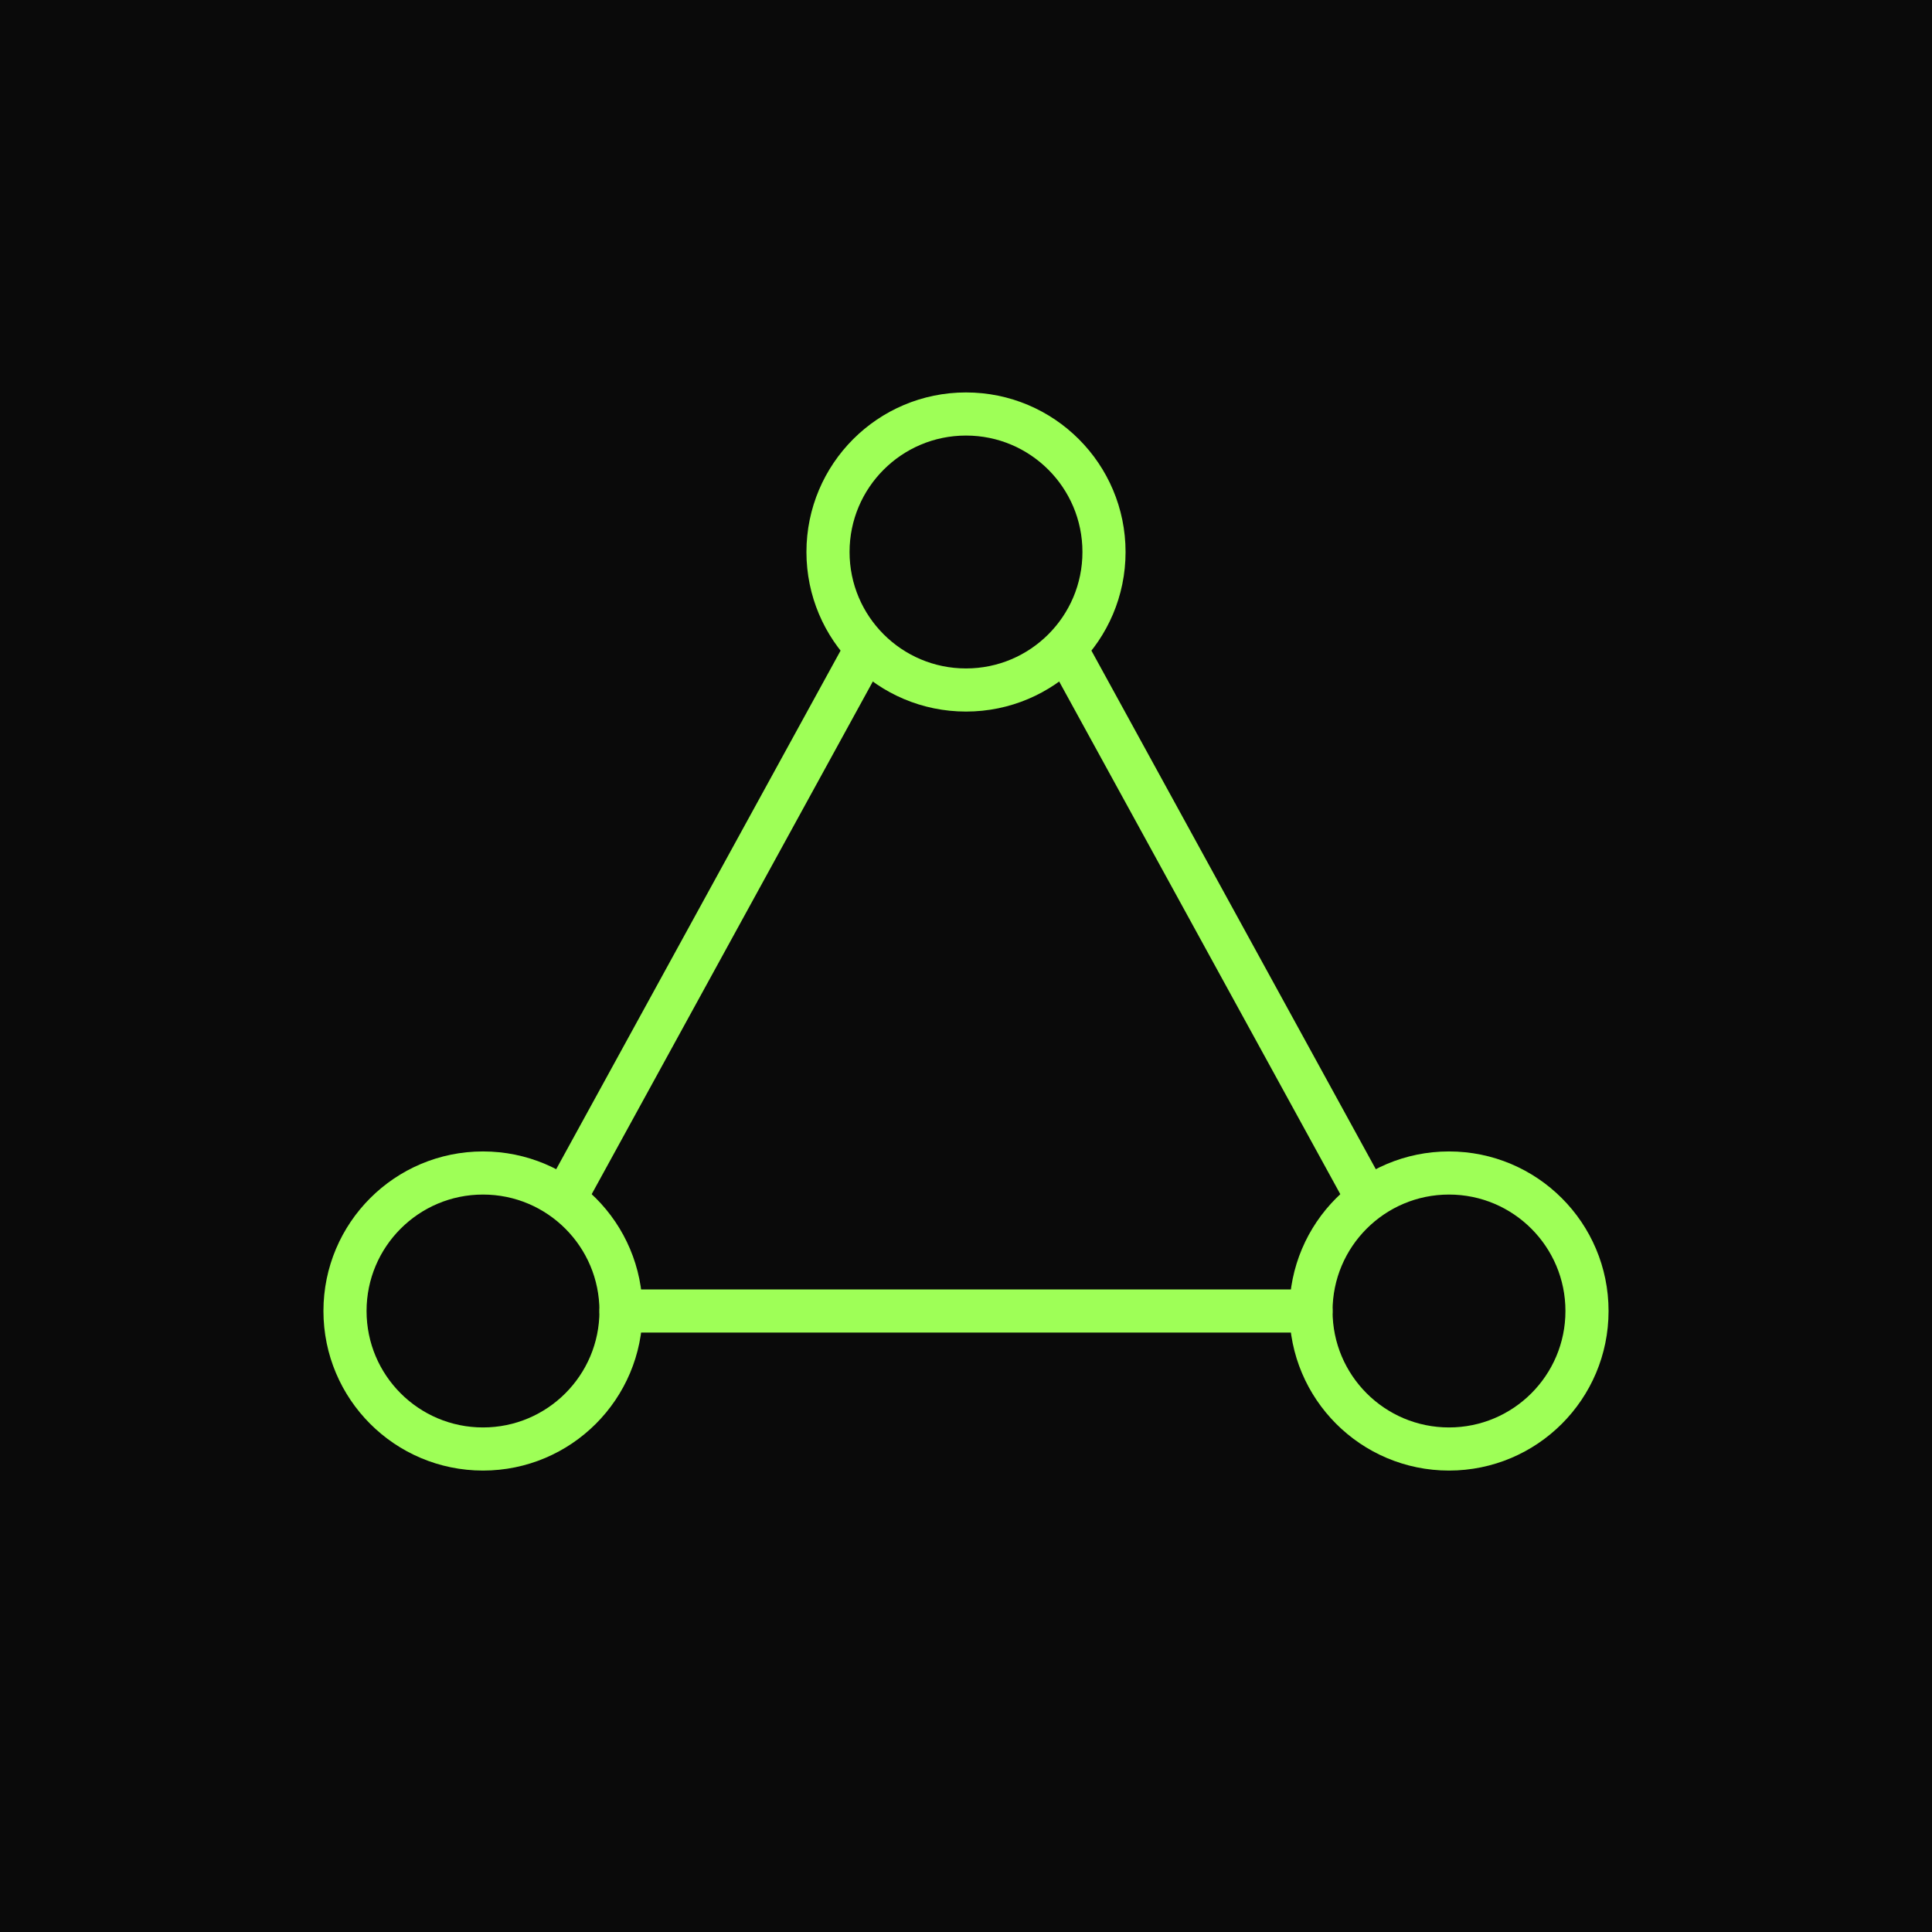
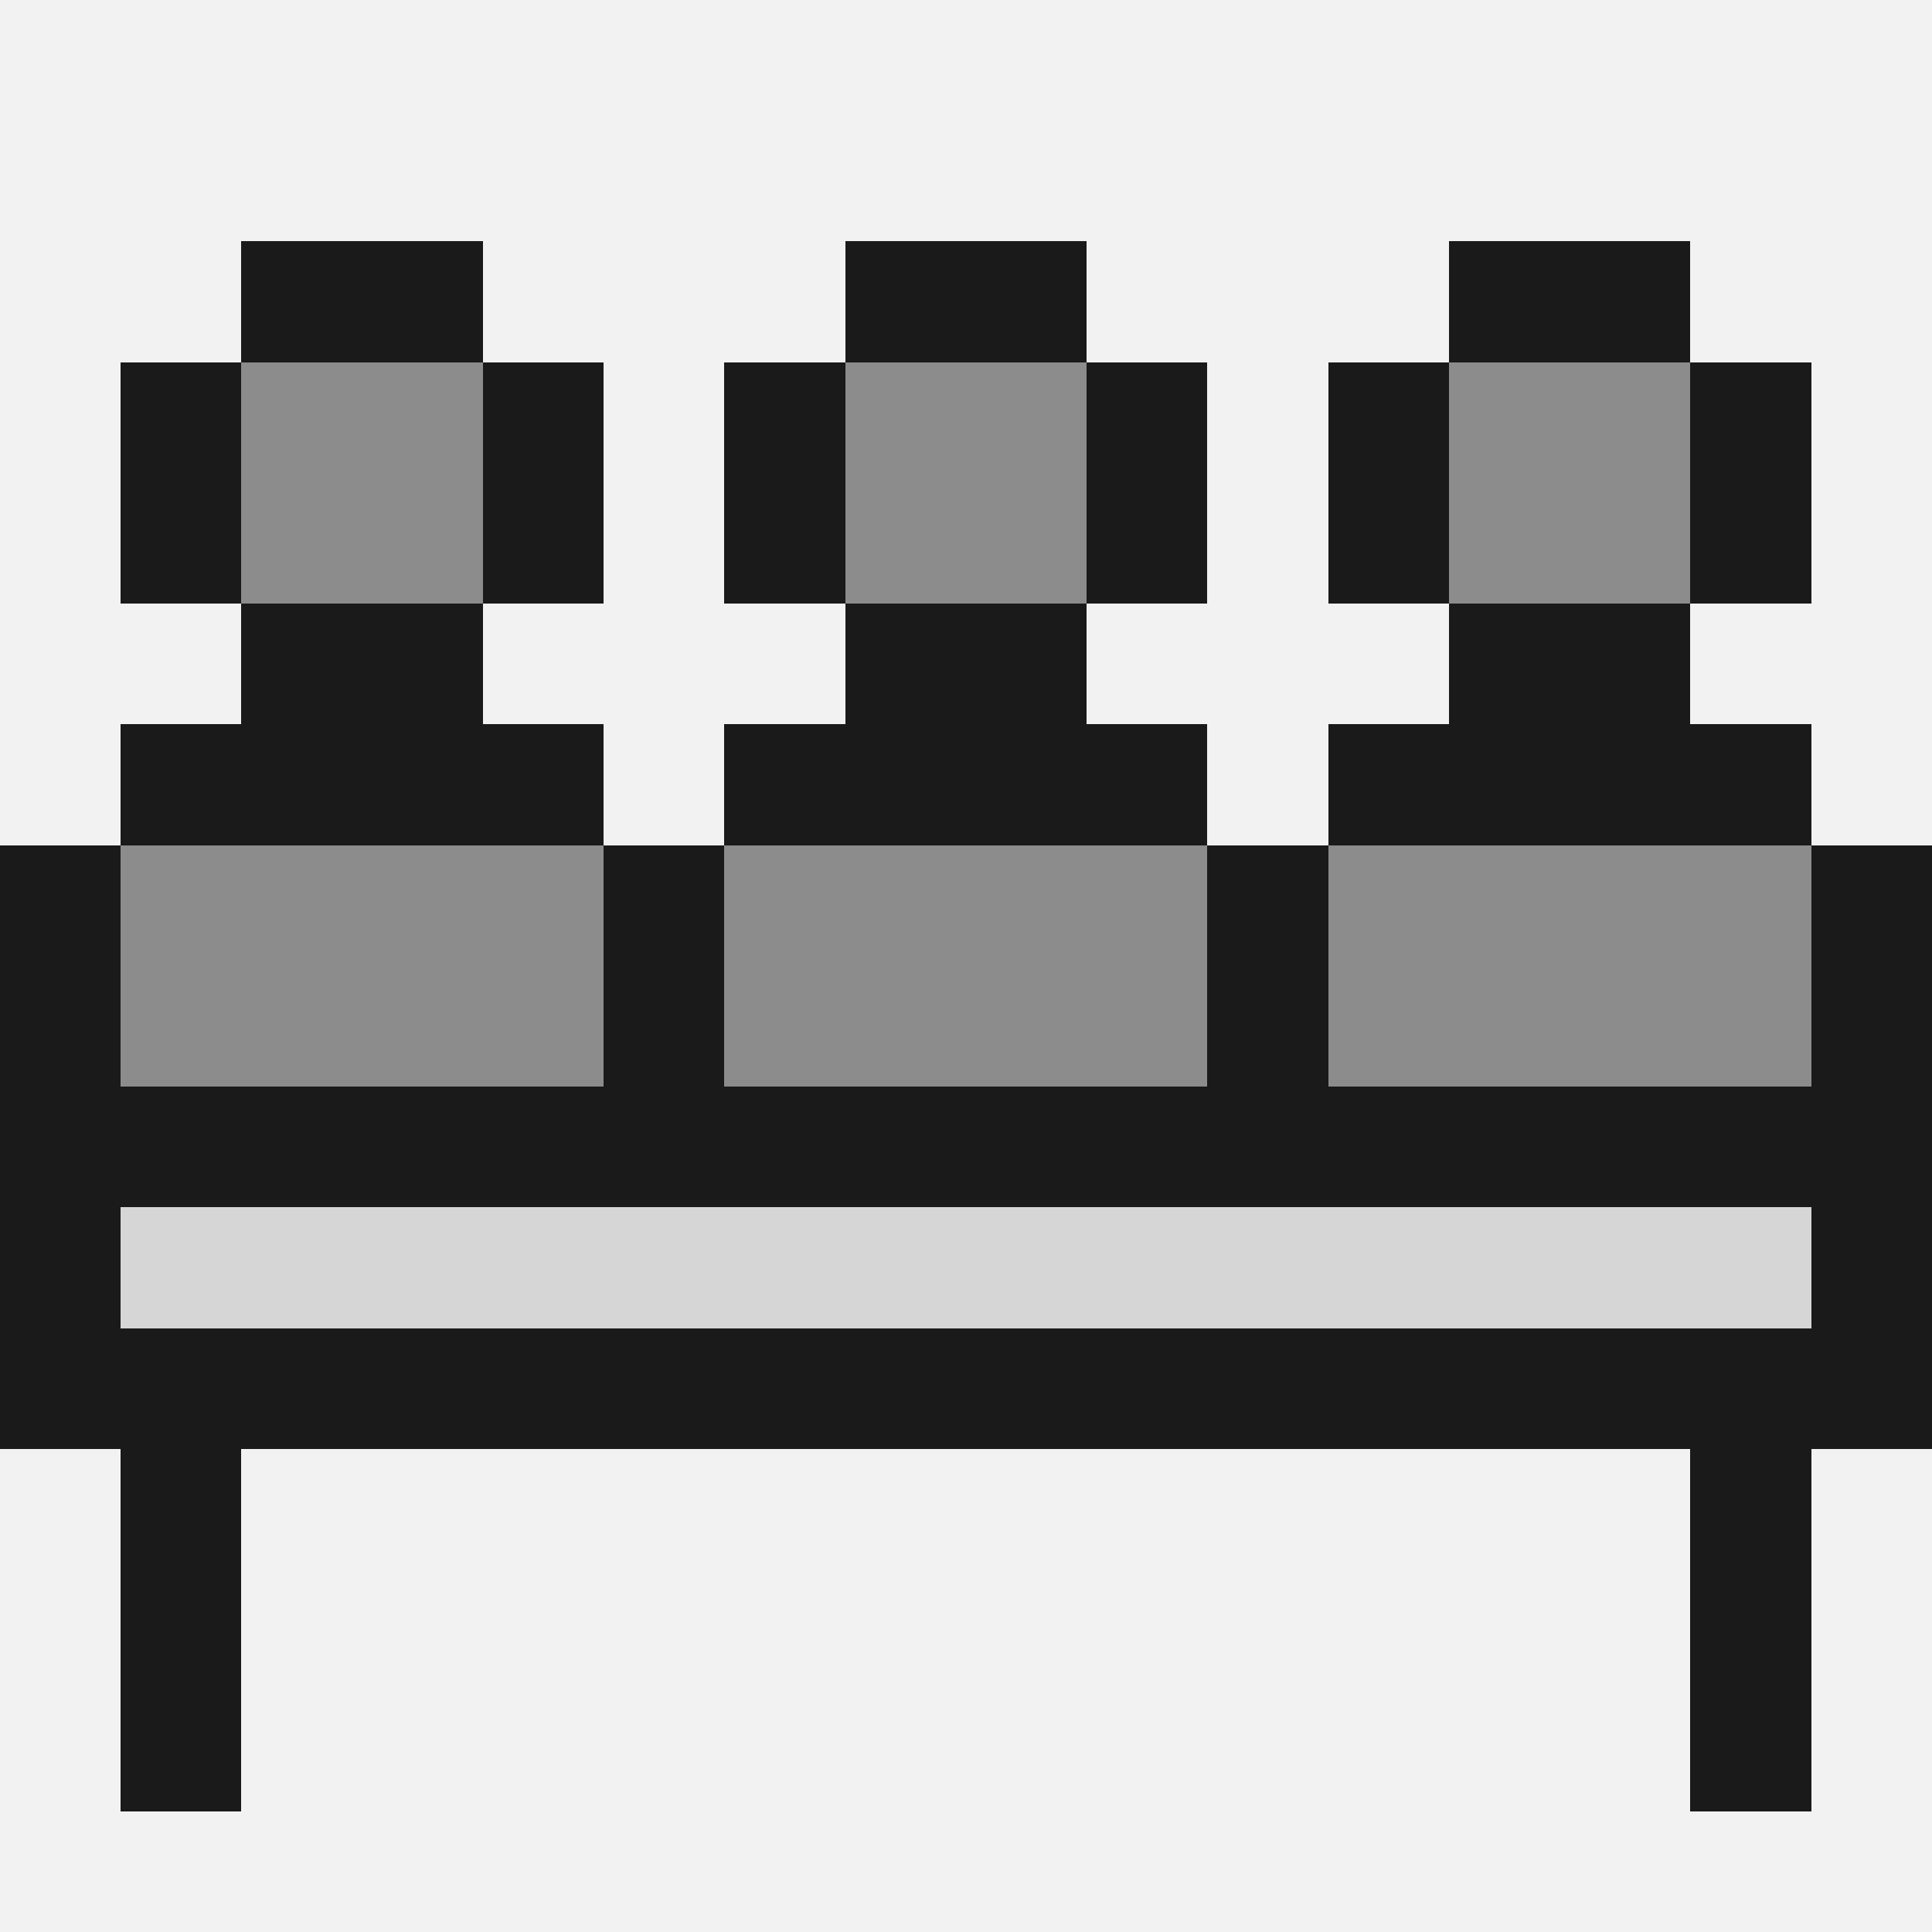
- <svg xmlns="http://www.w3.org/2000/svg" width="112" height="112" viewBox="0 0 112 112">
-   <rect width="112" height="112" fill="#0a0a0a" />
-   <g stroke="#9eff57" stroke-width="2.5" fill="none" stroke-linecap="round" stroke-linejoin="round">
-     <circle cx="56" cy="32" r="8" />
-     <circle cx="28" cy="76" r="8" />
-     <circle cx="84" cy="76" r="8" />
-     <line x1="50" y1="38" x2="33" y2="69" />
-     <line x1="62" y1="38" x2="79" y2="69" />
-     <line x1="36" y1="76" x2="76" y2="76" />
-   </g>
+ <svg xmlns="http://www.w3.org/2000/svg" width="112" height="112" viewBox="0 0 112 112" shape-rendering="crispEdges" role="img">
+   <rect width="112" height="112" fill="#F2F2F2" />
+   <rect x="14" y="14" width="7" height="7" fill="#1A1A1A" />
+   <rect x="21" y="14" width="7" height="7" fill="#1A1A1A" />
+   <rect x="49" y="14" width="7" height="7" fill="#1A1A1A" />
+   <rect x="56" y="14" width="7" height="7" fill="#1A1A1A" />
+   <rect x="84" y="14" width="7" height="7" fill="#1A1A1A" />
+   <rect x="91" y="14" width="7" height="7" fill="#1A1A1A" />
+   <rect x="7" y="21" width="7" height="7" fill="#1A1A1A" />
+   <rect x="14" y="21" width="7" height="7" fill="#8C8C8C" />
+   <rect x="21" y="21" width="7" height="7" fill="#8C8C8C" />
+   <rect x="28" y="21" width="7" height="7" fill="#1A1A1A" />
+   <rect x="42" y="21" width="7" height="7" fill="#1A1A1A" />
+   <rect x="49" y="21" width="7" height="7" fill="#8C8C8C" />
+   <rect x="56" y="21" width="7" height="7" fill="#8C8C8C" />
+   <rect x="63" y="21" width="7" height="7" fill="#1A1A1A" />
+   <rect x="77" y="21" width="7" height="7" fill="#1A1A1A" />
+   <rect x="84" y="21" width="7" height="7" fill="#8C8C8C" />
+   <rect x="91" y="21" width="7" height="7" fill="#8C8C8C" />
+   <rect x="98" y="21" width="7" height="7" fill="#1A1A1A" />
+   <rect x="7" y="28" width="7" height="7" fill="#1A1A1A" />
+   <rect x="14" y="28" width="7" height="7" fill="#8C8C8C" />
+   <rect x="21" y="28" width="7" height="7" fill="#8C8C8C" />
+   <rect x="28" y="28" width="7" height="7" fill="#1A1A1A" />
+   <rect x="42" y="28" width="7" height="7" fill="#1A1A1A" />
+   <rect x="49" y="28" width="7" height="7" fill="#8C8C8C" />
+   <rect x="56" y="28" width="7" height="7" fill="#8C8C8C" />
+   <rect x="63" y="28" width="7" height="7" fill="#1A1A1A" />
+   <rect x="77" y="28" width="7" height="7" fill="#1A1A1A" />
+   <rect x="84" y="28" width="7" height="7" fill="#8C8C8C" />
+   <rect x="91" y="28" width="7" height="7" fill="#8C8C8C" />
+   <rect x="98" y="28" width="7" height="7" fill="#1A1A1A" />
+   <rect x="14" y="35" width="7" height="7" fill="#1A1A1A" />
+   <rect x="21" y="35" width="7" height="7" fill="#1A1A1A" />
+   <rect x="49" y="35" width="7" height="7" fill="#1A1A1A" />
+   <rect x="56" y="35" width="7" height="7" fill="#1A1A1A" />
+   <rect x="84" y="35" width="7" height="7" fill="#1A1A1A" />
+   <rect x="91" y="35" width="7" height="7" fill="#1A1A1A" />
+   <rect x="7" y="42" width="7" height="7" fill="#1A1A1A" />
+   <rect x="14" y="42" width="7" height="7" fill="#1A1A1A" />
+   <rect x="21" y="42" width="7" height="7" fill="#1A1A1A" />
+   <rect x="28" y="42" width="7" height="7" fill="#1A1A1A" />
+   <rect x="42" y="42" width="7" height="7" fill="#1A1A1A" />
+   <rect x="49" y="42" width="7" height="7" fill="#1A1A1A" />
+   <rect x="56" y="42" width="7" height="7" fill="#1A1A1A" />
+   <rect x="63" y="42" width="7" height="7" fill="#1A1A1A" />
+   <rect x="77" y="42" width="7" height="7" fill="#1A1A1A" />
+   <rect x="84" y="42" width="7" height="7" fill="#1A1A1A" />
+   <rect x="91" y="42" width="7" height="7" fill="#1A1A1A" />
+   <rect x="98" y="42" width="7" height="7" fill="#1A1A1A" />
+   <rect x="0" y="49" width="7" height="7" fill="#1A1A1A" />
+   <rect x="7" y="49" width="7" height="7" fill="#8C8C8C" />
+   <rect x="14" y="49" width="7" height="7" fill="#8C8C8C" />
+   <rect x="21" y="49" width="7" height="7" fill="#8C8C8C" />
+   <rect x="28" y="49" width="7" height="7" fill="#8C8C8C" />
+   <rect x="35" y="49" width="7" height="7" fill="#1A1A1A" />
+   <rect x="42" y="49" width="7" height="7" fill="#8C8C8C" />
+   <rect x="49" y="49" width="7" height="7" fill="#8C8C8C" />
+   <rect x="56" y="49" width="7" height="7" fill="#8C8C8C" />
+   <rect x="63" y="49" width="7" height="7" fill="#8C8C8C" />
+   <rect x="70" y="49" width="7" height="7" fill="#1A1A1A" />
+   <rect x="77" y="49" width="7" height="7" fill="#8C8C8C" />
+   <rect x="84" y="49" width="7" height="7" fill="#8C8C8C" />
+   <rect x="91" y="49" width="7" height="7" fill="#8C8C8C" />
+   <rect x="98" y="49" width="7" height="7" fill="#8C8C8C" />
+   <rect x="105" y="49" width="7" height="7" fill="#1A1A1A" />
+   <rect x="0" y="56" width="7" height="7" fill="#1A1A1A" />
+   <rect x="7" y="56" width="7" height="7" fill="#8C8C8C" />
+   <rect x="14" y="56" width="7" height="7" fill="#8C8C8C" />
+   <rect x="21" y="56" width="7" height="7" fill="#8C8C8C" />
+   <rect x="28" y="56" width="7" height="7" fill="#8C8C8C" />
+   <rect x="35" y="56" width="7" height="7" fill="#1A1A1A" />
+   <rect x="42" y="56" width="7" height="7" fill="#8C8C8C" />
+   <rect x="49" y="56" width="7" height="7" fill="#8C8C8C" />
+   <rect x="56" y="56" width="7" height="7" fill="#8C8C8C" />
+   <rect x="63" y="56" width="7" height="7" fill="#8C8C8C" />
+   <rect x="70" y="56" width="7" height="7" fill="#1A1A1A" />
+   <rect x="77" y="56" width="7" height="7" fill="#8C8C8C" />
+   <rect x="84" y="56" width="7" height="7" fill="#8C8C8C" />
+   <rect x="91" y="56" width="7" height="7" fill="#8C8C8C" />
+   <rect x="98" y="56" width="7" height="7" fill="#8C8C8C" />
+   <rect x="105" y="56" width="7" height="7" fill="#1A1A1A" />
+   <rect x="0" y="63" width="7" height="7" fill="#1A1A1A" />
+   <rect x="7" y="63" width="7" height="7" fill="#1A1A1A" />
+   <rect x="14" y="63" width="7" height="7" fill="#1A1A1A" />
+   <rect x="21" y="63" width="7" height="7" fill="#1A1A1A" />
+   <rect x="28" y="63" width="7" height="7" fill="#1A1A1A" />
+   <rect x="35" y="63" width="7" height="7" fill="#1A1A1A" />
+   <rect x="42" y="63" width="7" height="7" fill="#1A1A1A" />
+   <rect x="49" y="63" width="7" height="7" fill="#1A1A1A" />
+   <rect x="56" y="63" width="7" height="7" fill="#1A1A1A" />
+   <rect x="63" y="63" width="7" height="7" fill="#1A1A1A" />
+   <rect x="70" y="63" width="7" height="7" fill="#1A1A1A" />
+   <rect x="77" y="63" width="7" height="7" fill="#1A1A1A" />
+   <rect x="84" y="63" width="7" height="7" fill="#1A1A1A" />
+   <rect x="91" y="63" width="7" height="7" fill="#1A1A1A" />
+   <rect x="98" y="63" width="7" height="7" fill="#1A1A1A" />
+   <rect x="105" y="63" width="7" height="7" fill="#1A1A1A" />
+   <rect x="0" y="70" width="7" height="7" fill="#1A1A1A" />
+   <rect x="7" y="70" width="7" height="7" fill="#D6D6D6" />
+   <rect x="14" y="70" width="7" height="7" fill="#D6D6D6" />
+   <rect x="21" y="70" width="7" height="7" fill="#D6D6D6" />
+   <rect x="28" y="70" width="7" height="7" fill="#D6D6D6" />
+   <rect x="35" y="70" width="7" height="7" fill="#D6D6D6" />
+   <rect x="42" y="70" width="7" height="7" fill="#D6D6D6" />
+   <rect x="49" y="70" width="7" height="7" fill="#D6D6D6" />
+   <rect x="56" y="70" width="7" height="7" fill="#D6D6D6" />
+   <rect x="63" y="70" width="7" height="7" fill="#D6D6D6" />
+   <rect x="70" y="70" width="7" height="7" fill="#D6D6D6" />
+   <rect x="77" y="70" width="7" height="7" fill="#D6D6D6" />
+   <rect x="84" y="70" width="7" height="7" fill="#D6D6D6" />
+   <rect x="91" y="70" width="7" height="7" fill="#D6D6D6" />
+   <rect x="98" y="70" width="7" height="7" fill="#D6D6D6" />
+   <rect x="105" y="70" width="7" height="7" fill="#1A1A1A" />
+   <rect x="0" y="77" width="7" height="7" fill="#1A1A1A" />
+   <rect x="7" y="77" width="7" height="7" fill="#1A1A1A" />
+   <rect x="14" y="77" width="7" height="7" fill="#1A1A1A" />
+   <rect x="21" y="77" width="7" height="7" fill="#1A1A1A" />
+   <rect x="28" y="77" width="7" height="7" fill="#1A1A1A" />
+   <rect x="35" y="77" width="7" height="7" fill="#1A1A1A" />
+   <rect x="42" y="77" width="7" height="7" fill="#1A1A1A" />
+   <rect x="49" y="77" width="7" height="7" fill="#1A1A1A" />
+   <rect x="56" y="77" width="7" height="7" fill="#1A1A1A" />
+   <rect x="63" y="77" width="7" height="7" fill="#1A1A1A" />
+   <rect x="70" y="77" width="7" height="7" fill="#1A1A1A" />
+   <rect x="77" y="77" width="7" height="7" fill="#1A1A1A" />
+   <rect x="84" y="77" width="7" height="7" fill="#1A1A1A" />
+   <rect x="91" y="77" width="7" height="7" fill="#1A1A1A" />
+   <rect x="98" y="77" width="7" height="7" fill="#1A1A1A" />
+   <rect x="105" y="77" width="7" height="7" fill="#1A1A1A" />
+   <rect x="7" y="84" width="7" height="7" fill="#1A1A1A" />
+   <rect x="98" y="84" width="7" height="7" fill="#1A1A1A" />
+   <rect x="7" y="91" width="7" height="7" fill="#1A1A1A" />
+   <rect x="98" y="91" width="7" height="7" fill="#1A1A1A" />
+   <rect x="7" y="98" width="7" height="7" fill="#1A1A1A" />
+   <rect x="98" y="98" width="7" height="7" fill="#1A1A1A" />
</svg>
